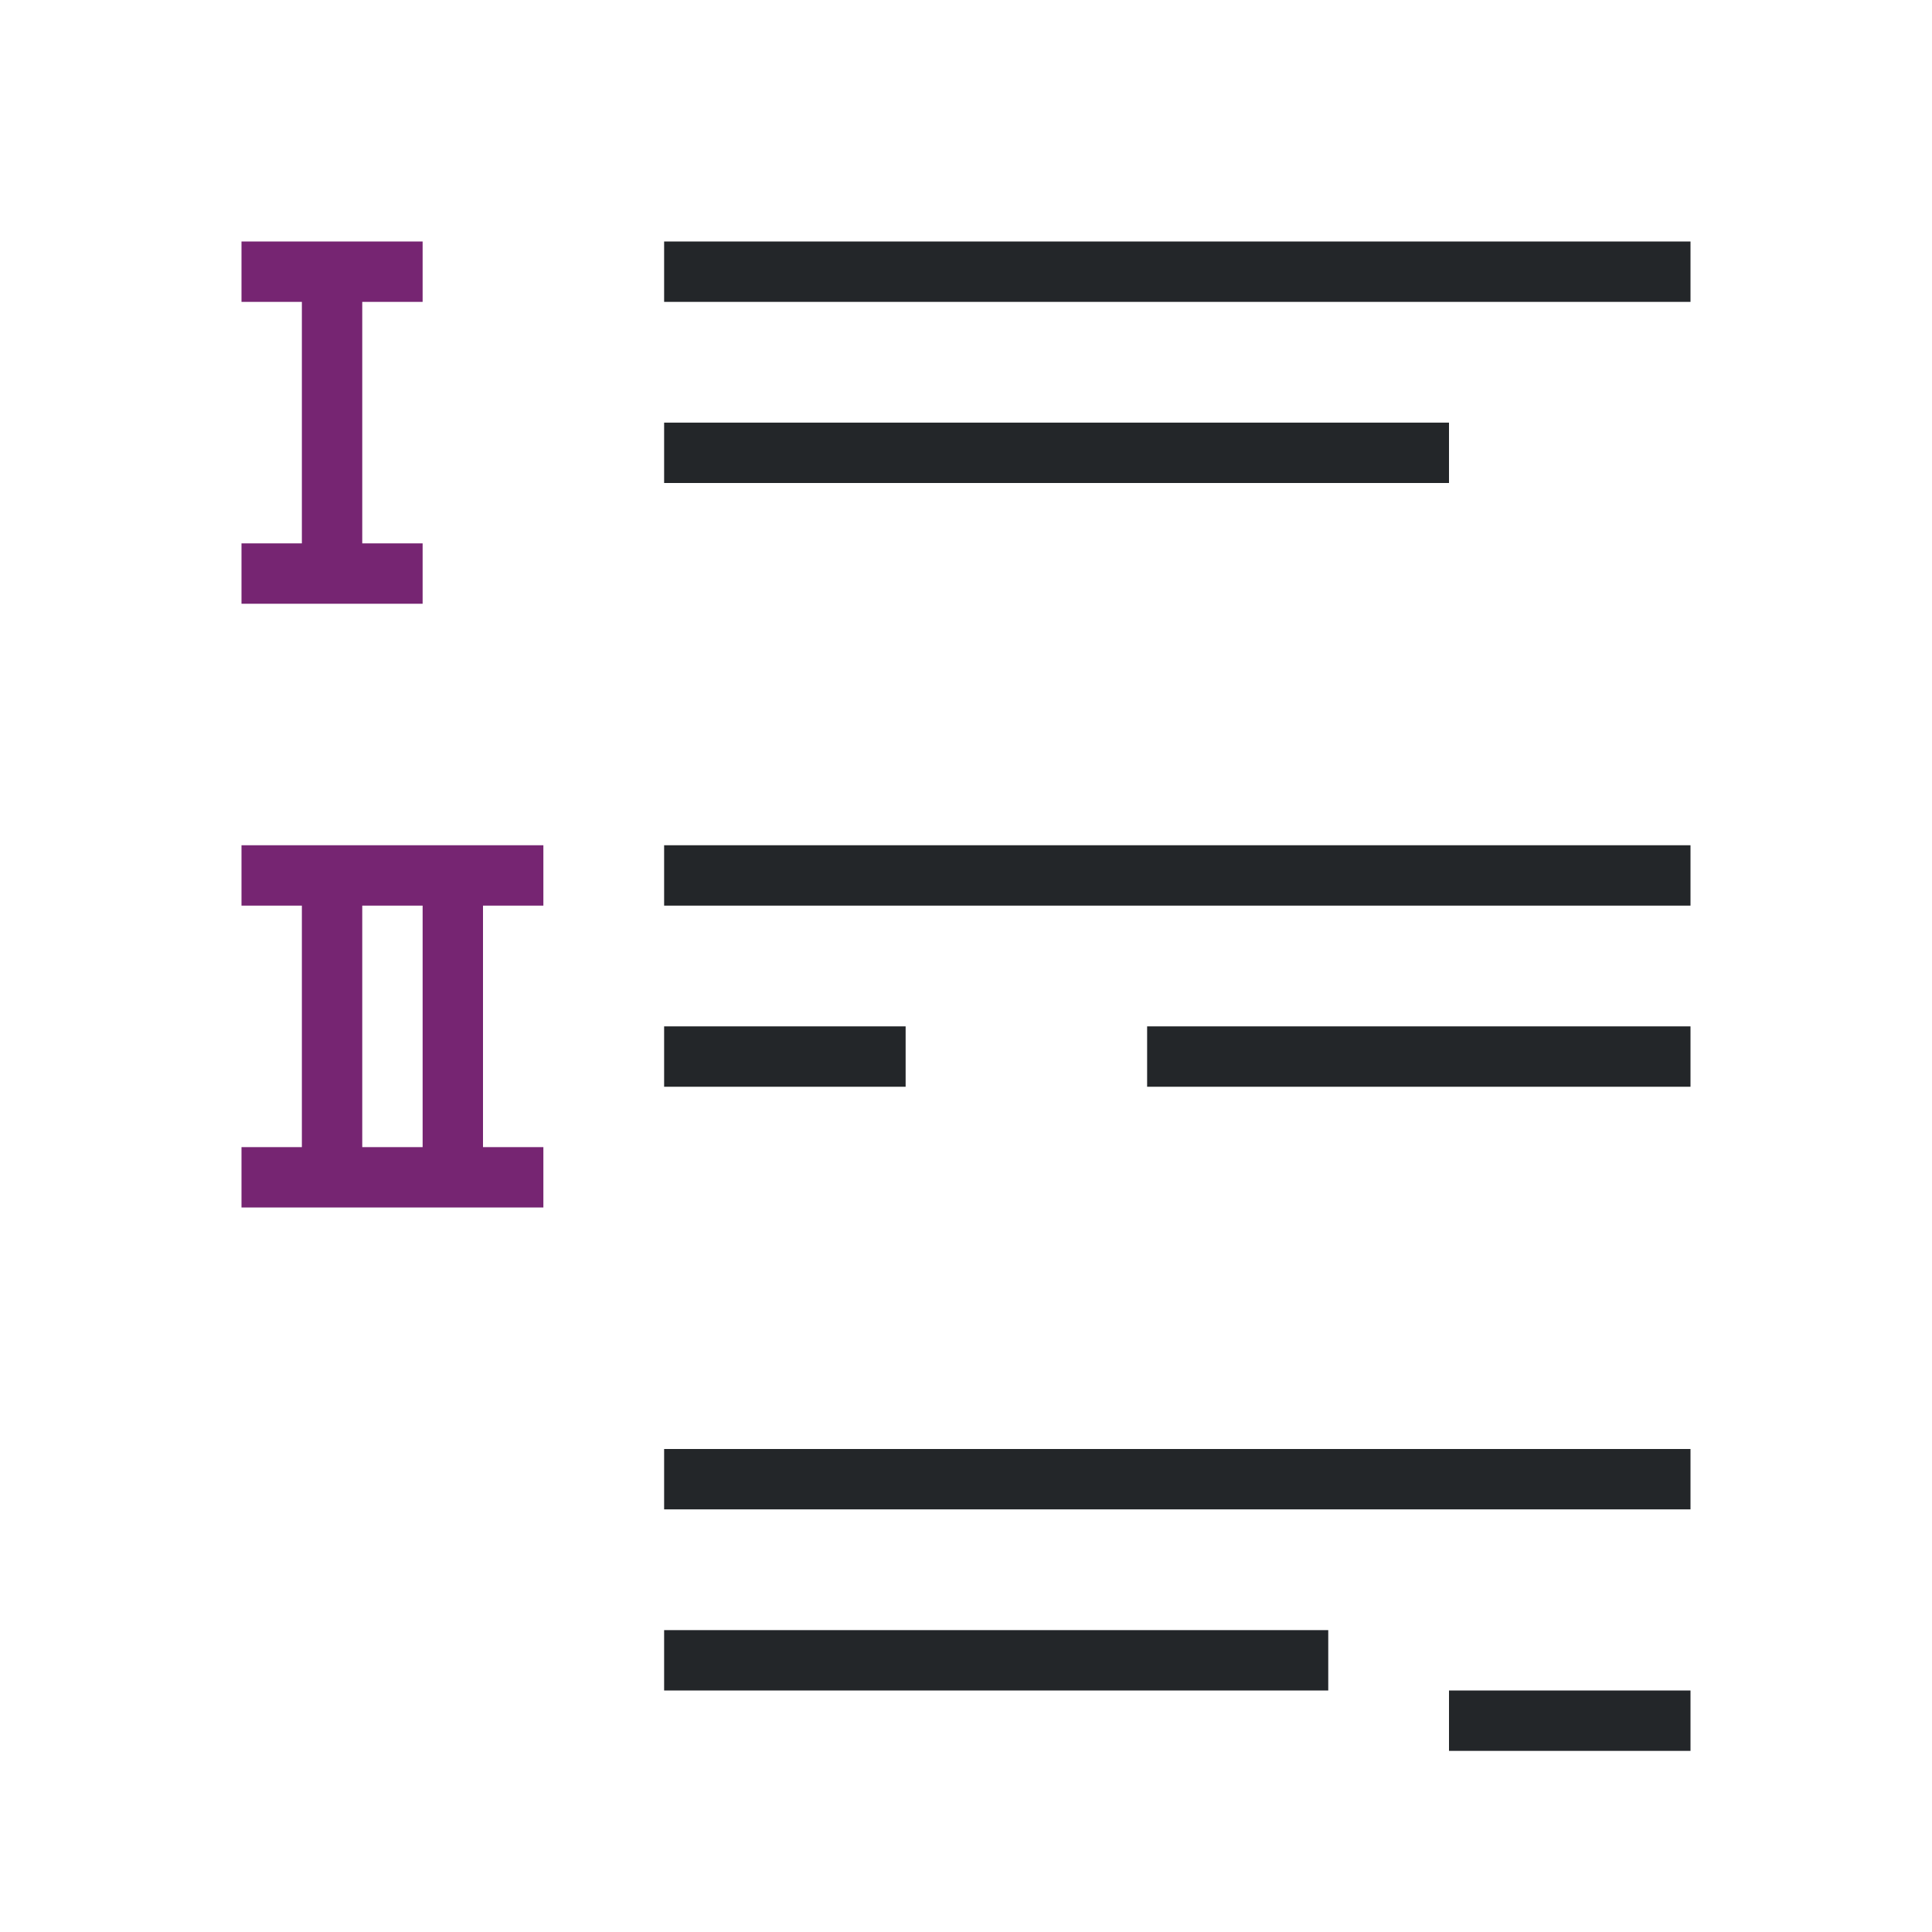
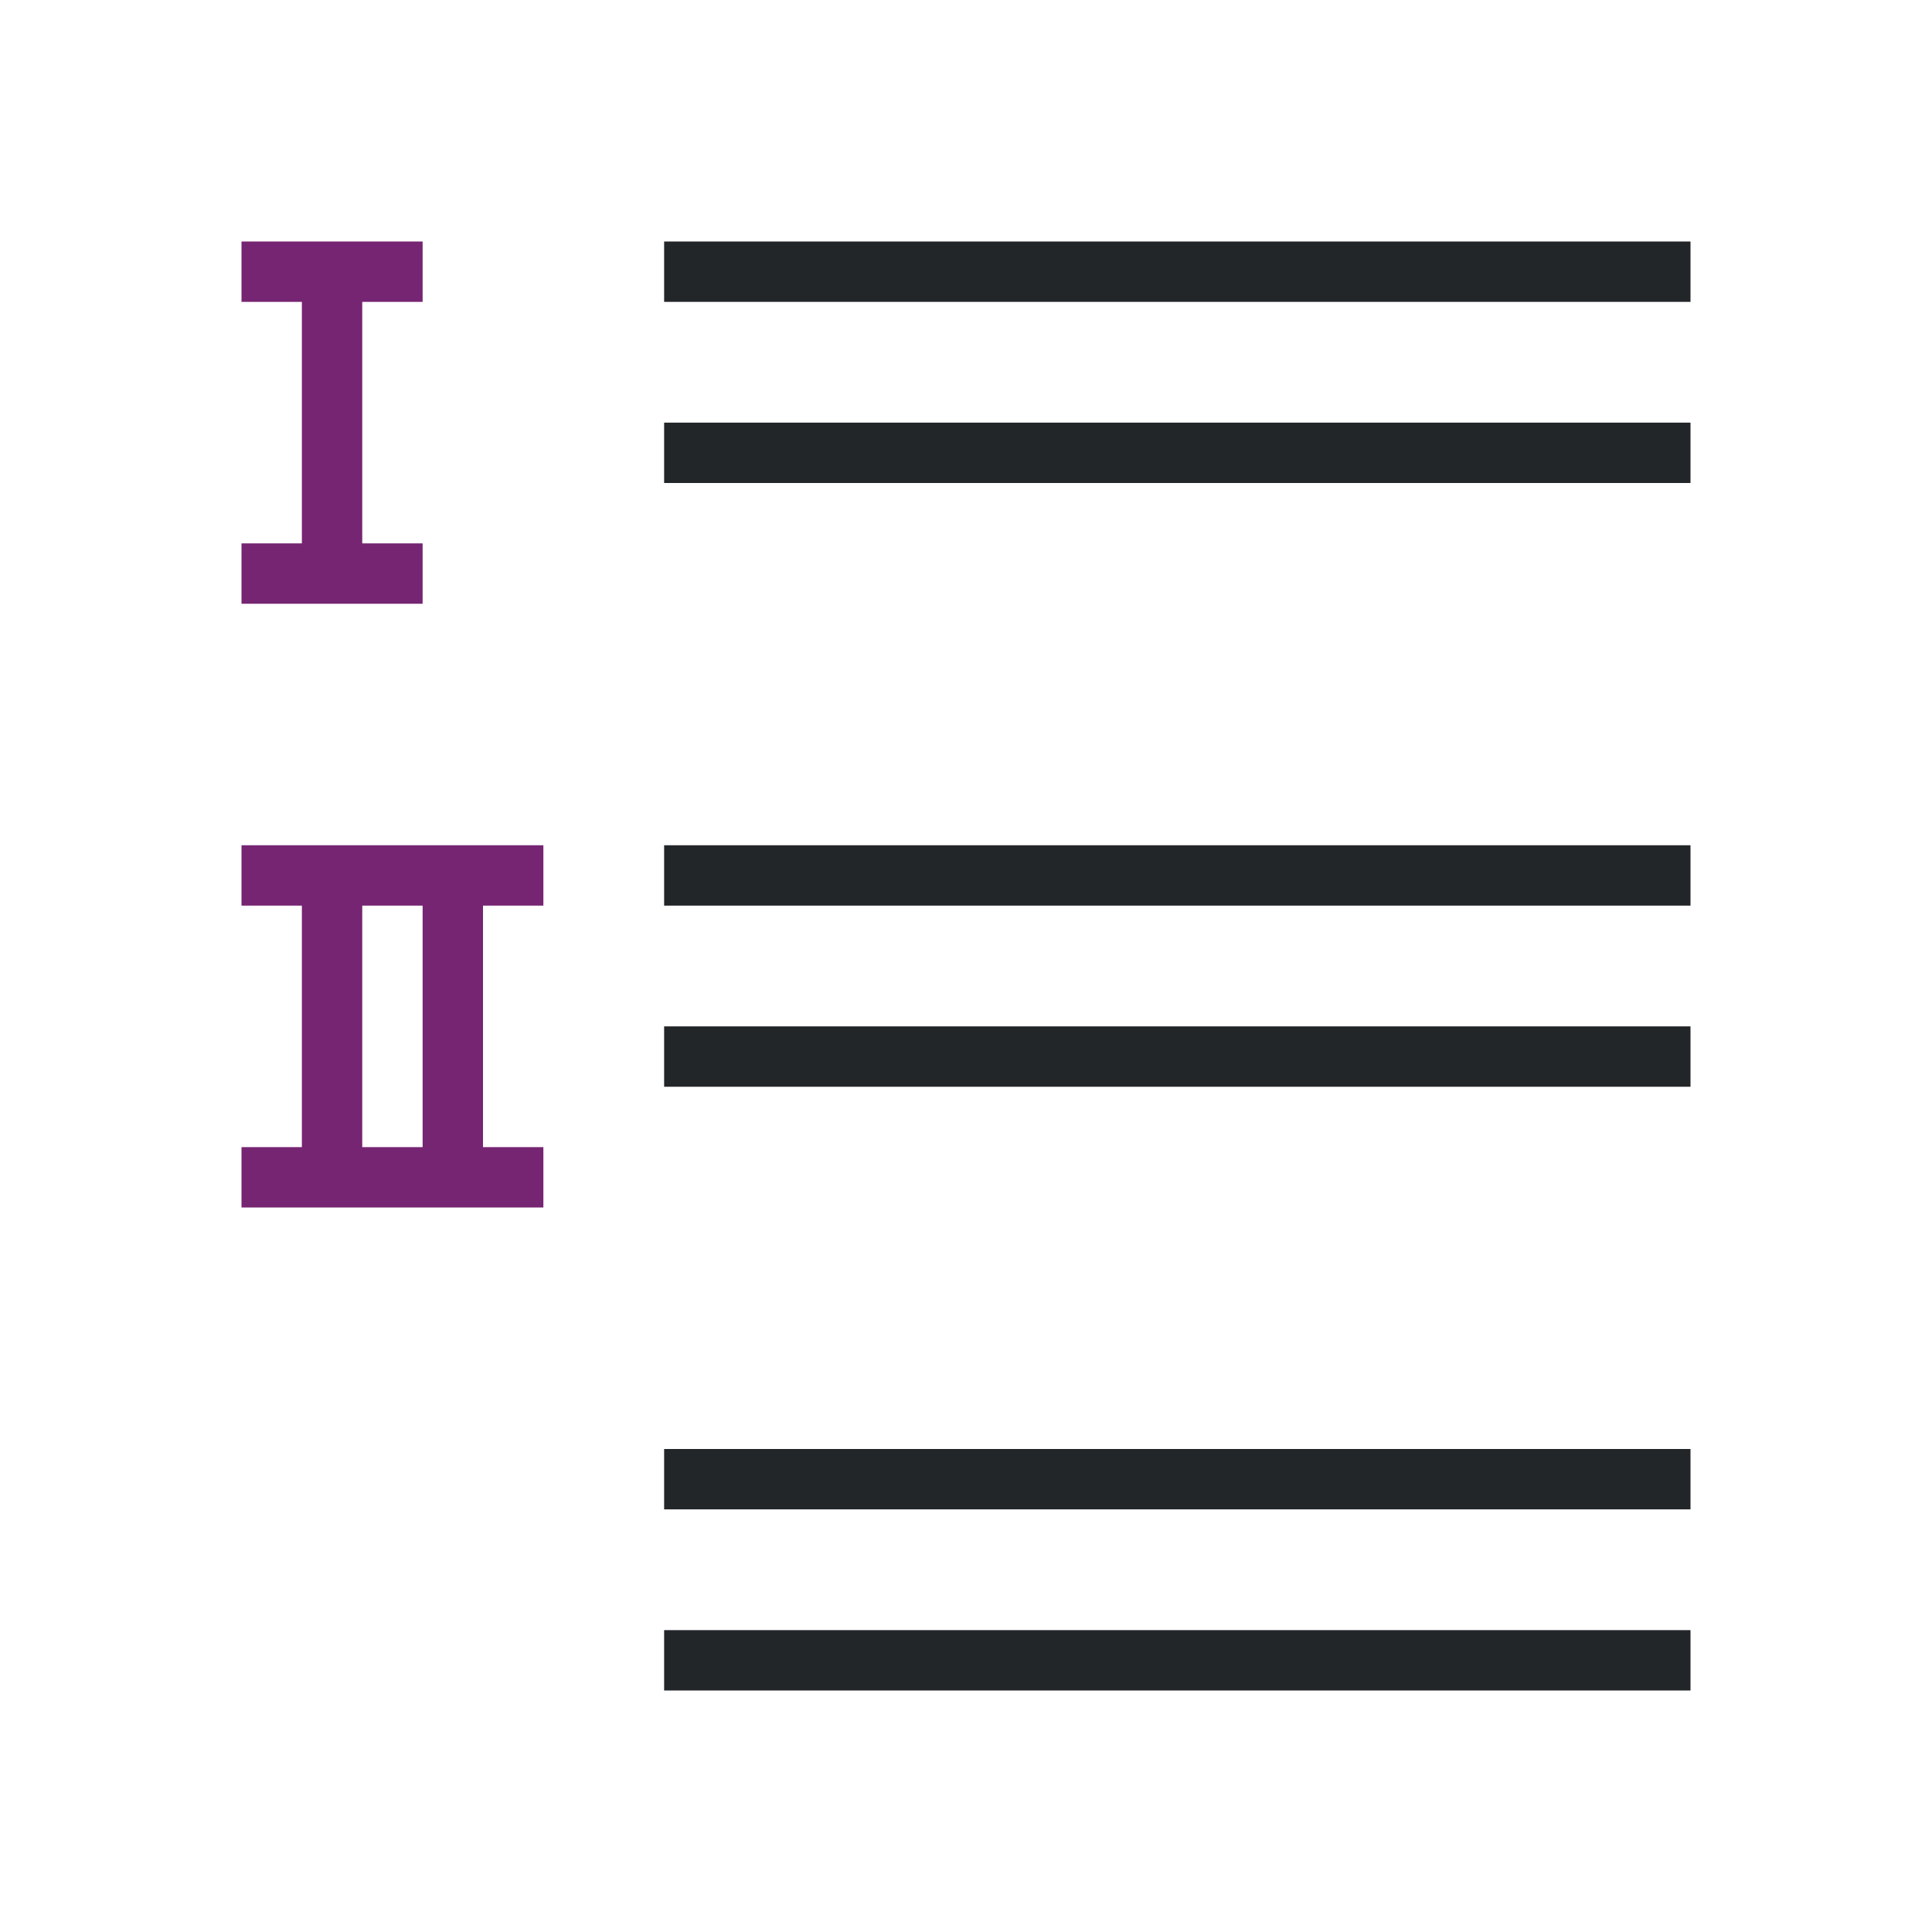
- <svg xmlns="http://www.w3.org/2000/svg" viewBox="0 0 32 32">
-   <path d="m11 4v1h17v-1zm0 3v1h13v-1zm0 7v1h17v-1zm0 3v1h4v-1zm8 0v1h9v-1zm-8 7v1h17v-1zm0 3v1h11v-1zm13 1v1h4v-1z" fill="#232629" />
-   <path d="m4 4v1h1v4h-1v1h3v-1h-1v-4h1v-1h-1-1zm0 10v1h1v4h-1v1h5v-1h-1v-4h1v-1h-3-1zm2 1h1v4h-1z" fill="#762572" />
+ <svg xmlns="http://www.w3.org/2000/svg" viewBox="0 0 32 32" version="1.1" id="svg6">
+   <defs id="defs10" />
+   <path d="M 11,4 V 5 H 28 V 4 Z m 0,3 V 8 H 28 V 7 Z m 0,7 v 1 h 17 v -1 z m 0,3 v 1 h 17 v -1 z m 0,7 v 1 h 17 v -1 z m 0,3 v 1 h 17 v -1 z" id="path2" style="fill:#232629" />
+   <path d="m4 4v1h1v4h-1v1h3v-1h-1v-4h1v-1h-1-1zm0 10v1h1v4h-1v1h5v-1h-1v-4h1v-1h-3-1zm2 1h1v4h-1z" fill="#762572" id="path4" />
</svg>
